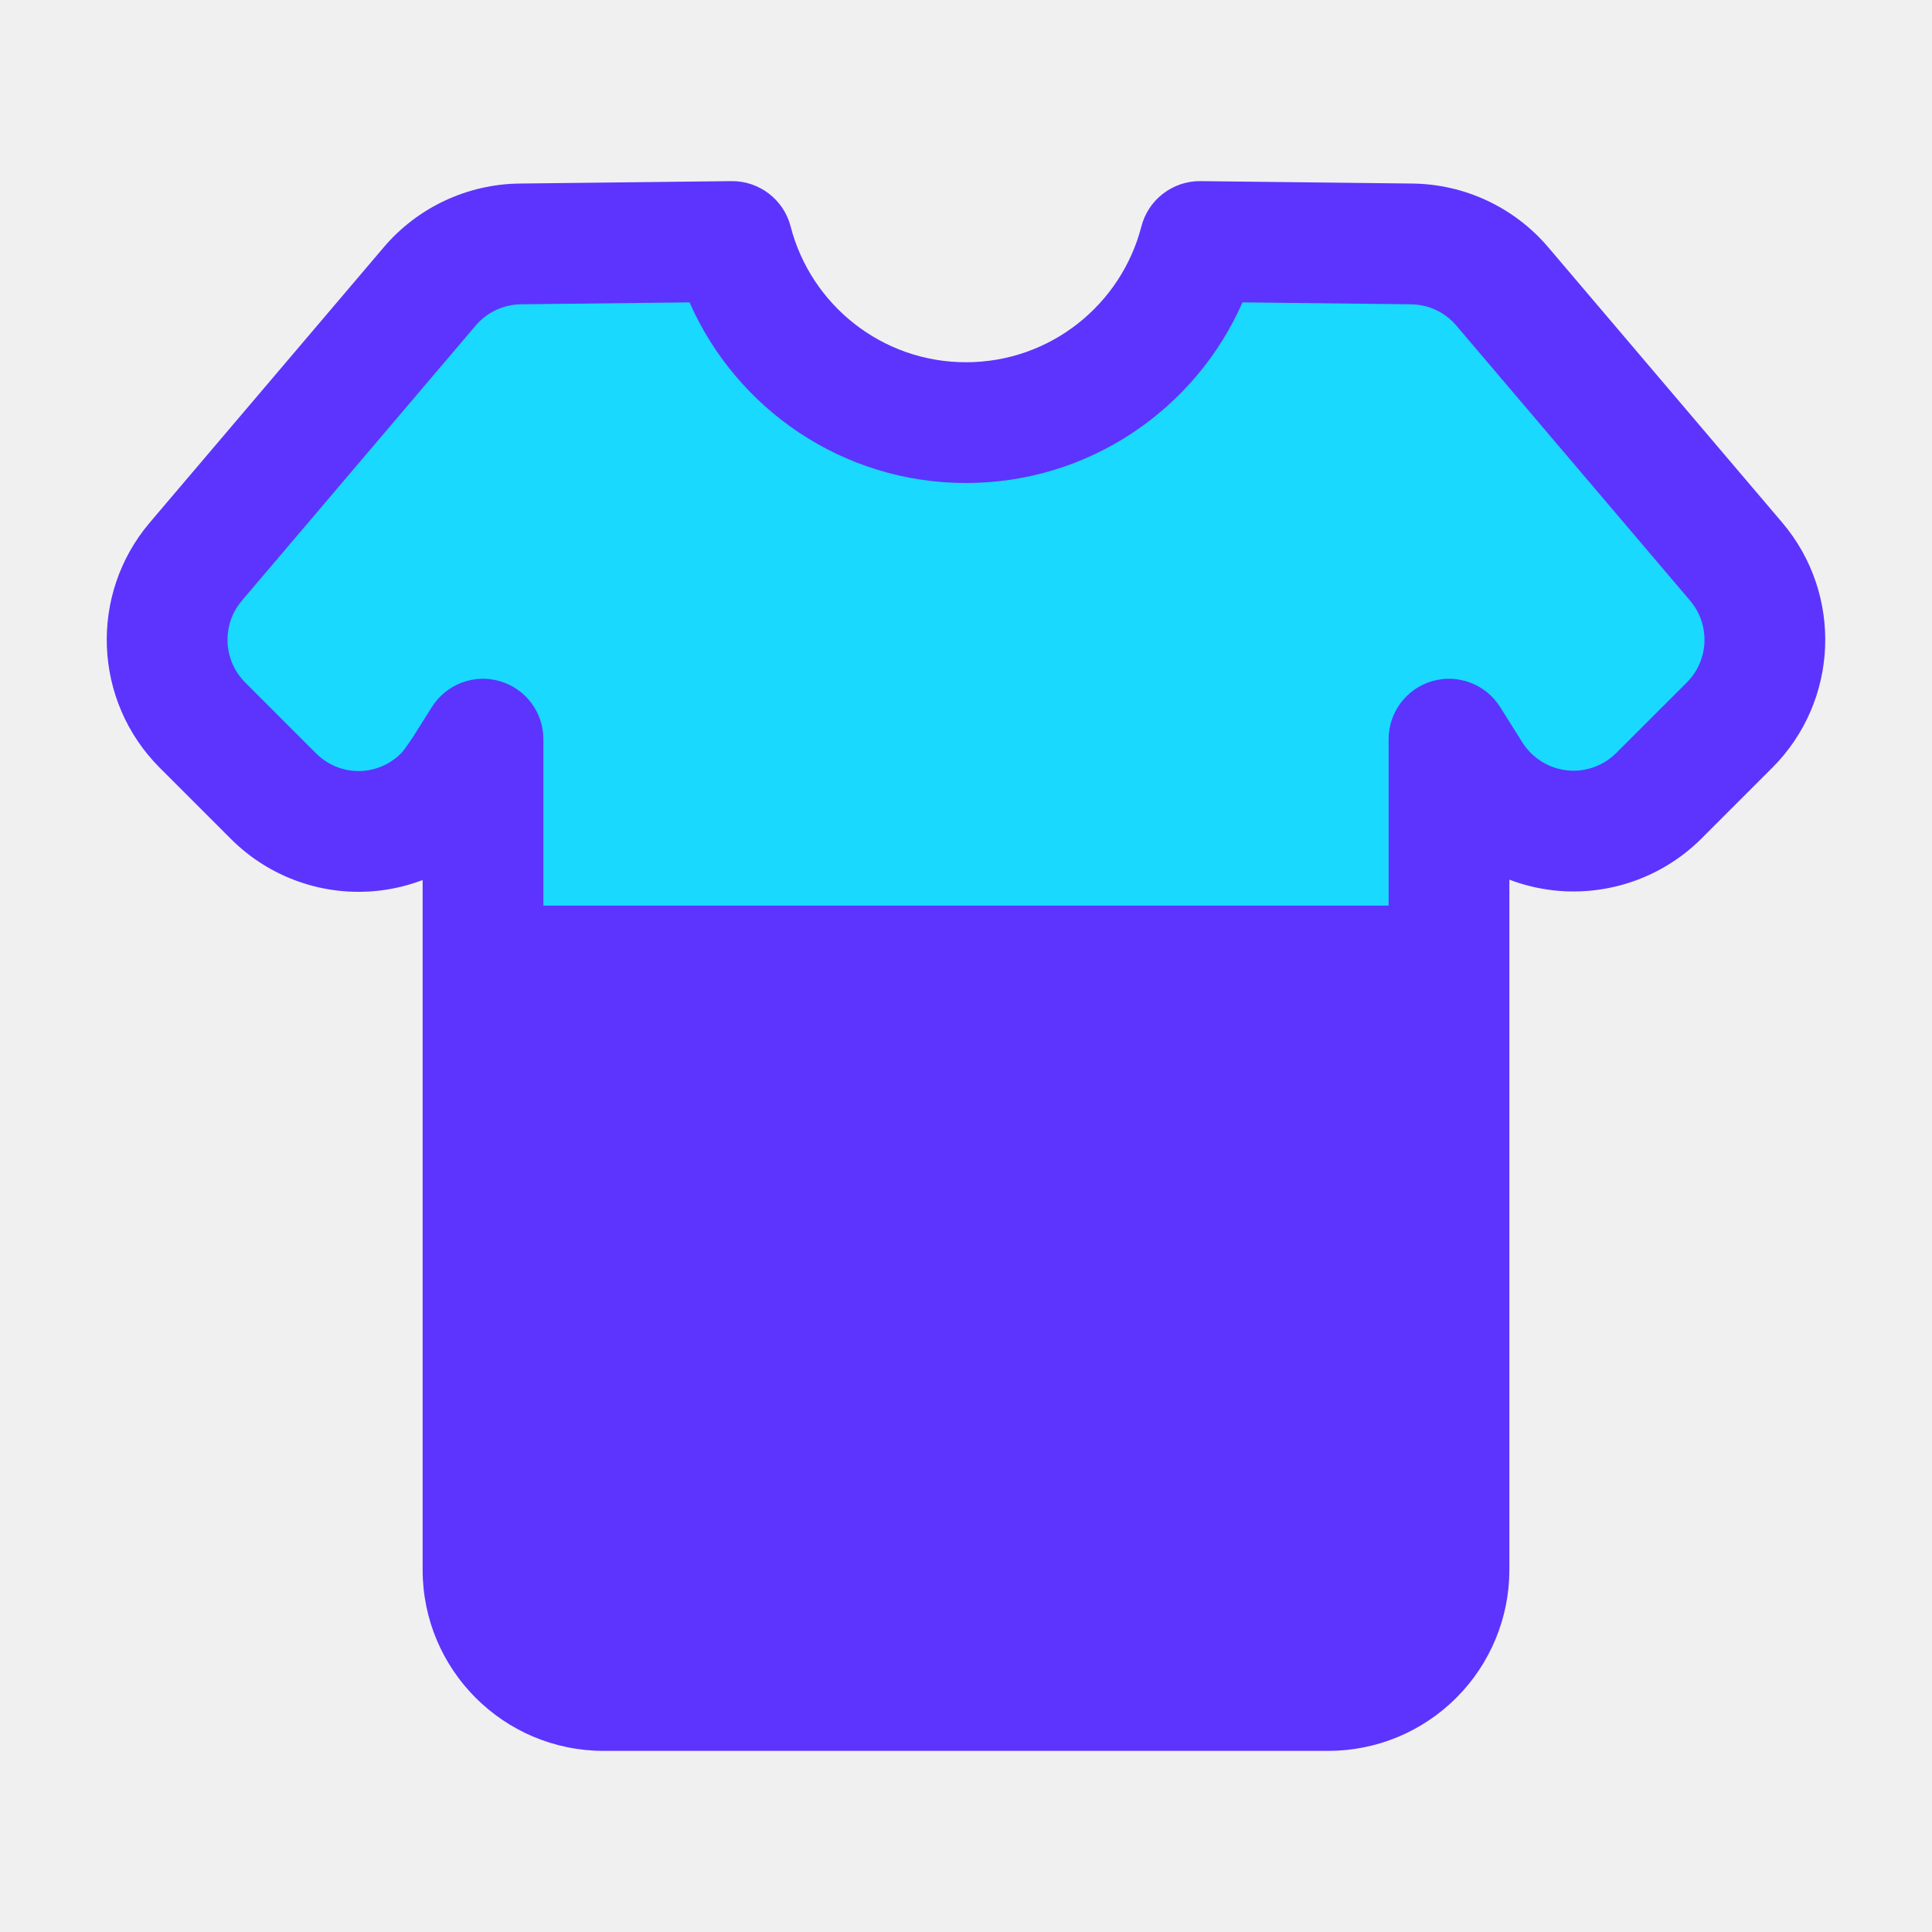
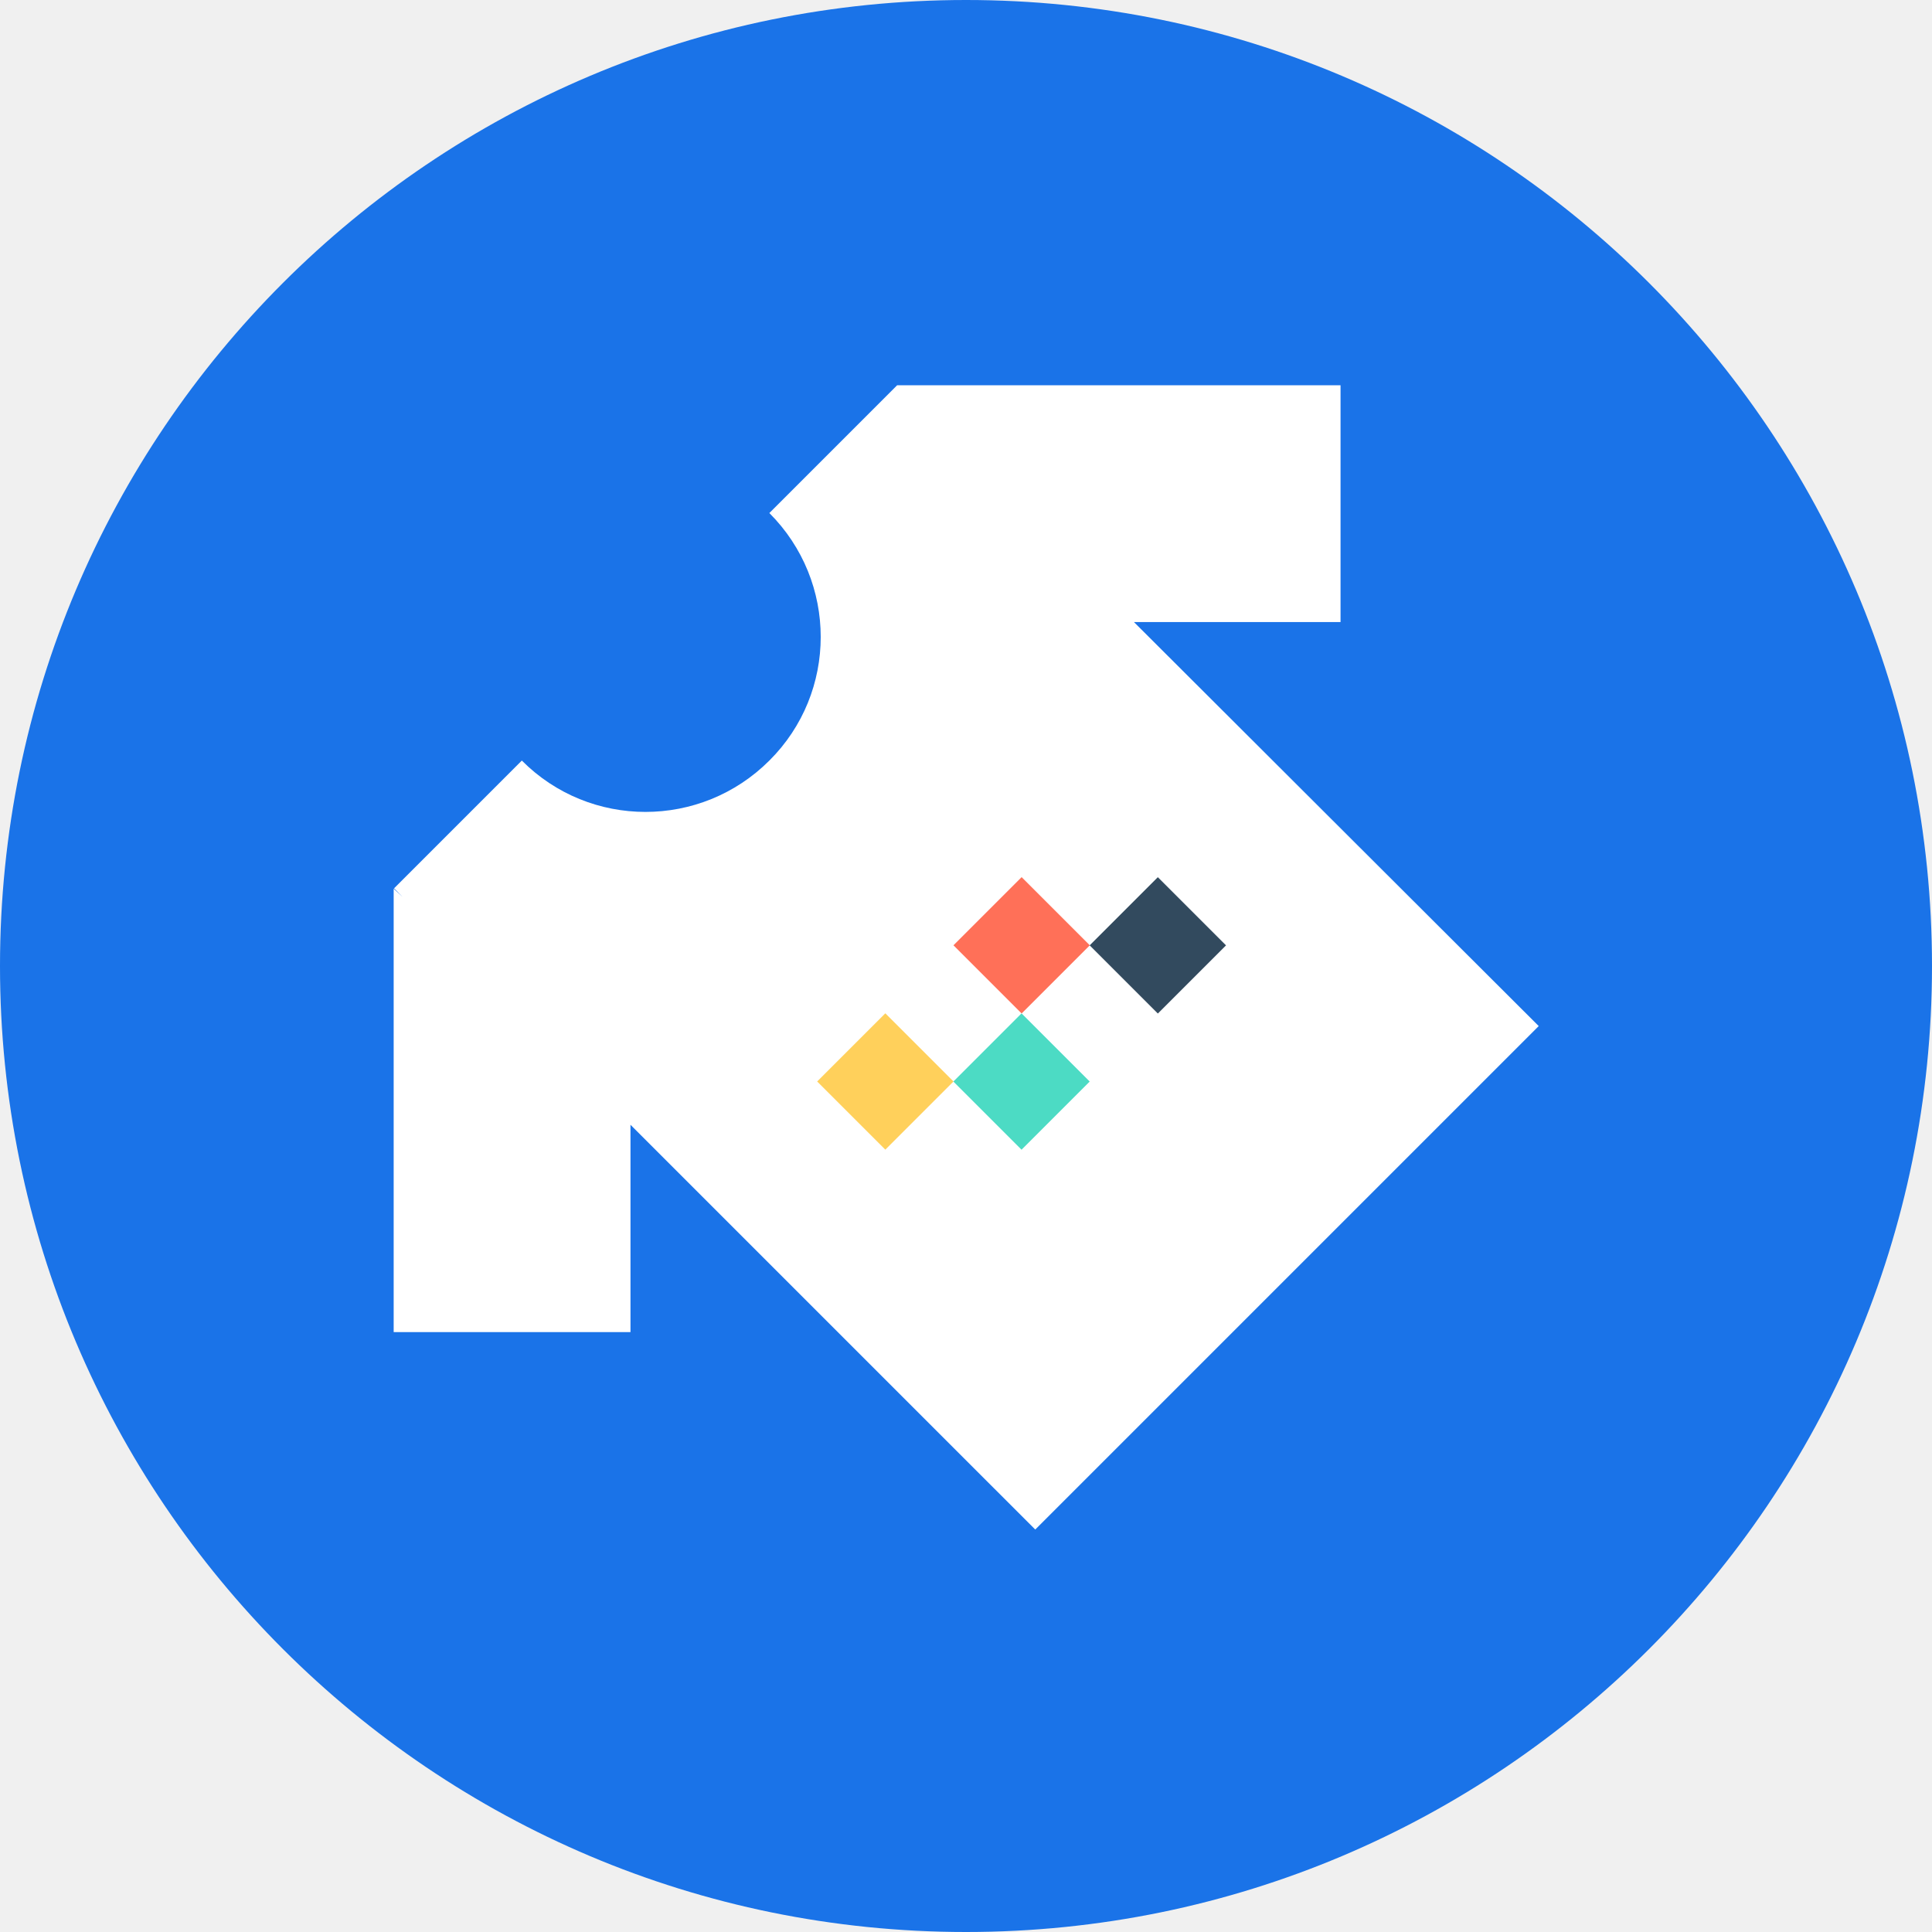
- <svg xmlns="http://www.w3.org/2000/svg" viewBox="0 0 32 32">
-   <g transform="matrix(1,0,0,1,-288,-240)">
-     <path d="M307.874,244C307.874,244 310.088,244.025 311.382,244.04C311.961,244.046 312.508,244.304 312.883,244.745C313.796,245.819 315.568,247.904 316.756,249.302C317.43,250.096 317.382,251.274 316.646,252.011C316.277,252.38 315.869,252.788 315.478,253.179C315.048,253.609 314.445,253.82 313.841,253.753C313.237,253.685 312.696,253.346 312.372,252.832C312.155,252.488 312,252.243 312,252.243L312,266C312,266.53 311.789,267.039 311.414,267.414C311.039,267.789 310.53,268 310,268C306.926,268 301.074,268 298,268C297.47,268 296.961,267.789 296.586,267.414C296.211,267.039 296,266.53 296,266C296,261.758 296,252.243 296,252.243C296,252.243 295.845,252.488 295.628,252.832C295.304,253.346 294.763,253.685 294.159,253.753C293.555,253.82 292.952,253.609 292.522,253.179C292.131,252.788 291.723,252.38 291.354,252.011C290.618,251.274 290.57,250.096 291.244,249.302C292.432,247.904 294.204,245.819 295.117,244.745C295.492,244.304 296.039,244.046 296.618,244.04C297.912,244.025 300.126,244 300.126,244C300.571,245.724 302.138,247 304,247C305.862,247 307.429,245.724 307.874,244Z" fill="#1ad9ff" />
-     <path d="M295,254.576L295,266C295,267.657 296.343,269 298,269L310,269C310.796,269 311.559,268.684 312.121,268.121C312.684,267.559 313,266.796 313,266L313,254.57C313.233,254.659 313.477,254.718 313.73,254.747C314.636,254.848 315.54,254.531 316.185,253.886C316.576,253.495 316.984,253.087 317.353,252.718C318.458,251.613 318.53,249.845 317.518,248.654C316.33,247.257 314.558,245.171 313.645,244.097C313.083,243.435 312.261,243.05 311.393,243.04C310.099,243.025 307.885,243 307.885,243C307.425,242.995 307.02,243.305 306.905,243.75C306.572,245.044 305.397,246 304,246C302.603,246 301.428,245.044 301.095,243.75C300.98,243.305 300.575,242.995 300.115,243C300.115,243 297.901,243.025 296.607,243.04C295.739,243.05 294.917,243.435 294.355,244.097C293.442,245.171 291.67,247.257 290.482,248.654C289.47,249.845 289.542,251.613 290.647,252.718C291.019,253.09 291.43,253.501 291.824,253.895C292.467,254.538 293.367,254.854 294.271,254.753C294.523,254.724 294.768,254.665 295,254.576ZM311,261C311,261 297,261 297,261C297,261 297,266 297,266C297,266.552 297.448,267 298,267C298,267 310,267 310,267C310.265,267 310.52,266.895 310.707,266.707C310.895,266.52 311,266.265 311,266L311,261ZM297,257L297,259L311,259L311,257L297,257ZM311,255L297,255L297,252.243C297,251.797 296.705,251.406 296.278,251.282C295.85,251.158 295.392,251.333 295.154,251.709L294.838,252.211C294.838,252.211 294.698,252.417 294.665,252.454C294.505,252.627 294.286,252.738 294.049,252.765C293.749,252.798 293.451,252.694 293.238,252.481L292.061,251.304C291.693,250.936 291.669,250.346 292.006,249.949L295.879,245.392C296.066,245.172 296.34,245.043 296.63,245.04C296.63,245.04 299.421,245.008 299.421,245.008C300.195,246.769 301.955,248 304,248C306.045,248 307.805,246.769 308.58,245.008L311.37,245.04C311.66,245.043 311.934,245.172 312.121,245.392L315.994,249.949C316.331,250.346 316.307,250.936 315.939,251.304L314.77,252.472C314.555,252.687 314.254,252.793 313.952,252.759C313.65,252.725 313.38,252.556 313.217,252.299L312.846,251.709C312.608,251.333 312.15,251.158 311.722,251.282C311.295,251.406 311,251.797 311,252.243L311,255Z" fill="#5c34fe" />
-   </g>
+ <svg xmlns="http://www.w3.org/2000/svg" width="32" height="32" viewBox="0 0 505 505" fill="none">
+   <circle cx="252.5" cy="252.5" r="252.5" fill="#1A73E8" />
+   <path d="M350.4,100.7H234.5l0,0l-33.4,33.4c17.9,17.9,17.9,46.9,0,64.7c-17.9,17.9-46.9,17.9-64.7,0 L103,232.2l2.2,2.2l-2.3-2.1v115.9h61.9V294l105.8,105.8l131.6-131.6L296.4,162.6h54V100.7z" fill="#ffffff" />
+   <path d="M281.2,245v12.4c-9.3,1.7-18.9,2.6-28.7,2.6c-9.8,0-19.4-0.9-28.7-2.6V245c9.3,1.6,18.9,2.4,28.7,2.4 C262.3,247.4,271.9,246.6,281.2,245z" fill="#ffffff" />
+   <rect x="218.81" y="270.084" width="25.2" height="25.2" fill="#FFD05B" transform="matrix(-0.7071 0.7071 -0.7071 -0.7071 594.9292 318.9407)" />
+   <rect x="254.413" y="270.102" width="25.2" height="25.2" fill="#4CDBC4" transform="matrix(-0.7071 0.7071 -0.7071 -0.7071 655.7191 293.7952)" />
+   <rect x="254.44" y="234.489" width="25.2" height="25.2" fill="#FF7058" transform="matrix(-0.7071 0.7071 -0.7071 -0.7071 630.5836 232.9812)" />
+   <rect x="290.043" y="234.506" width="25.2" height="25.2" fill="#324A5E" transform="matrix(-0.7071 0.7071 -0.7071 -0.7071 691.3735 207.8356)" />
</svg>
